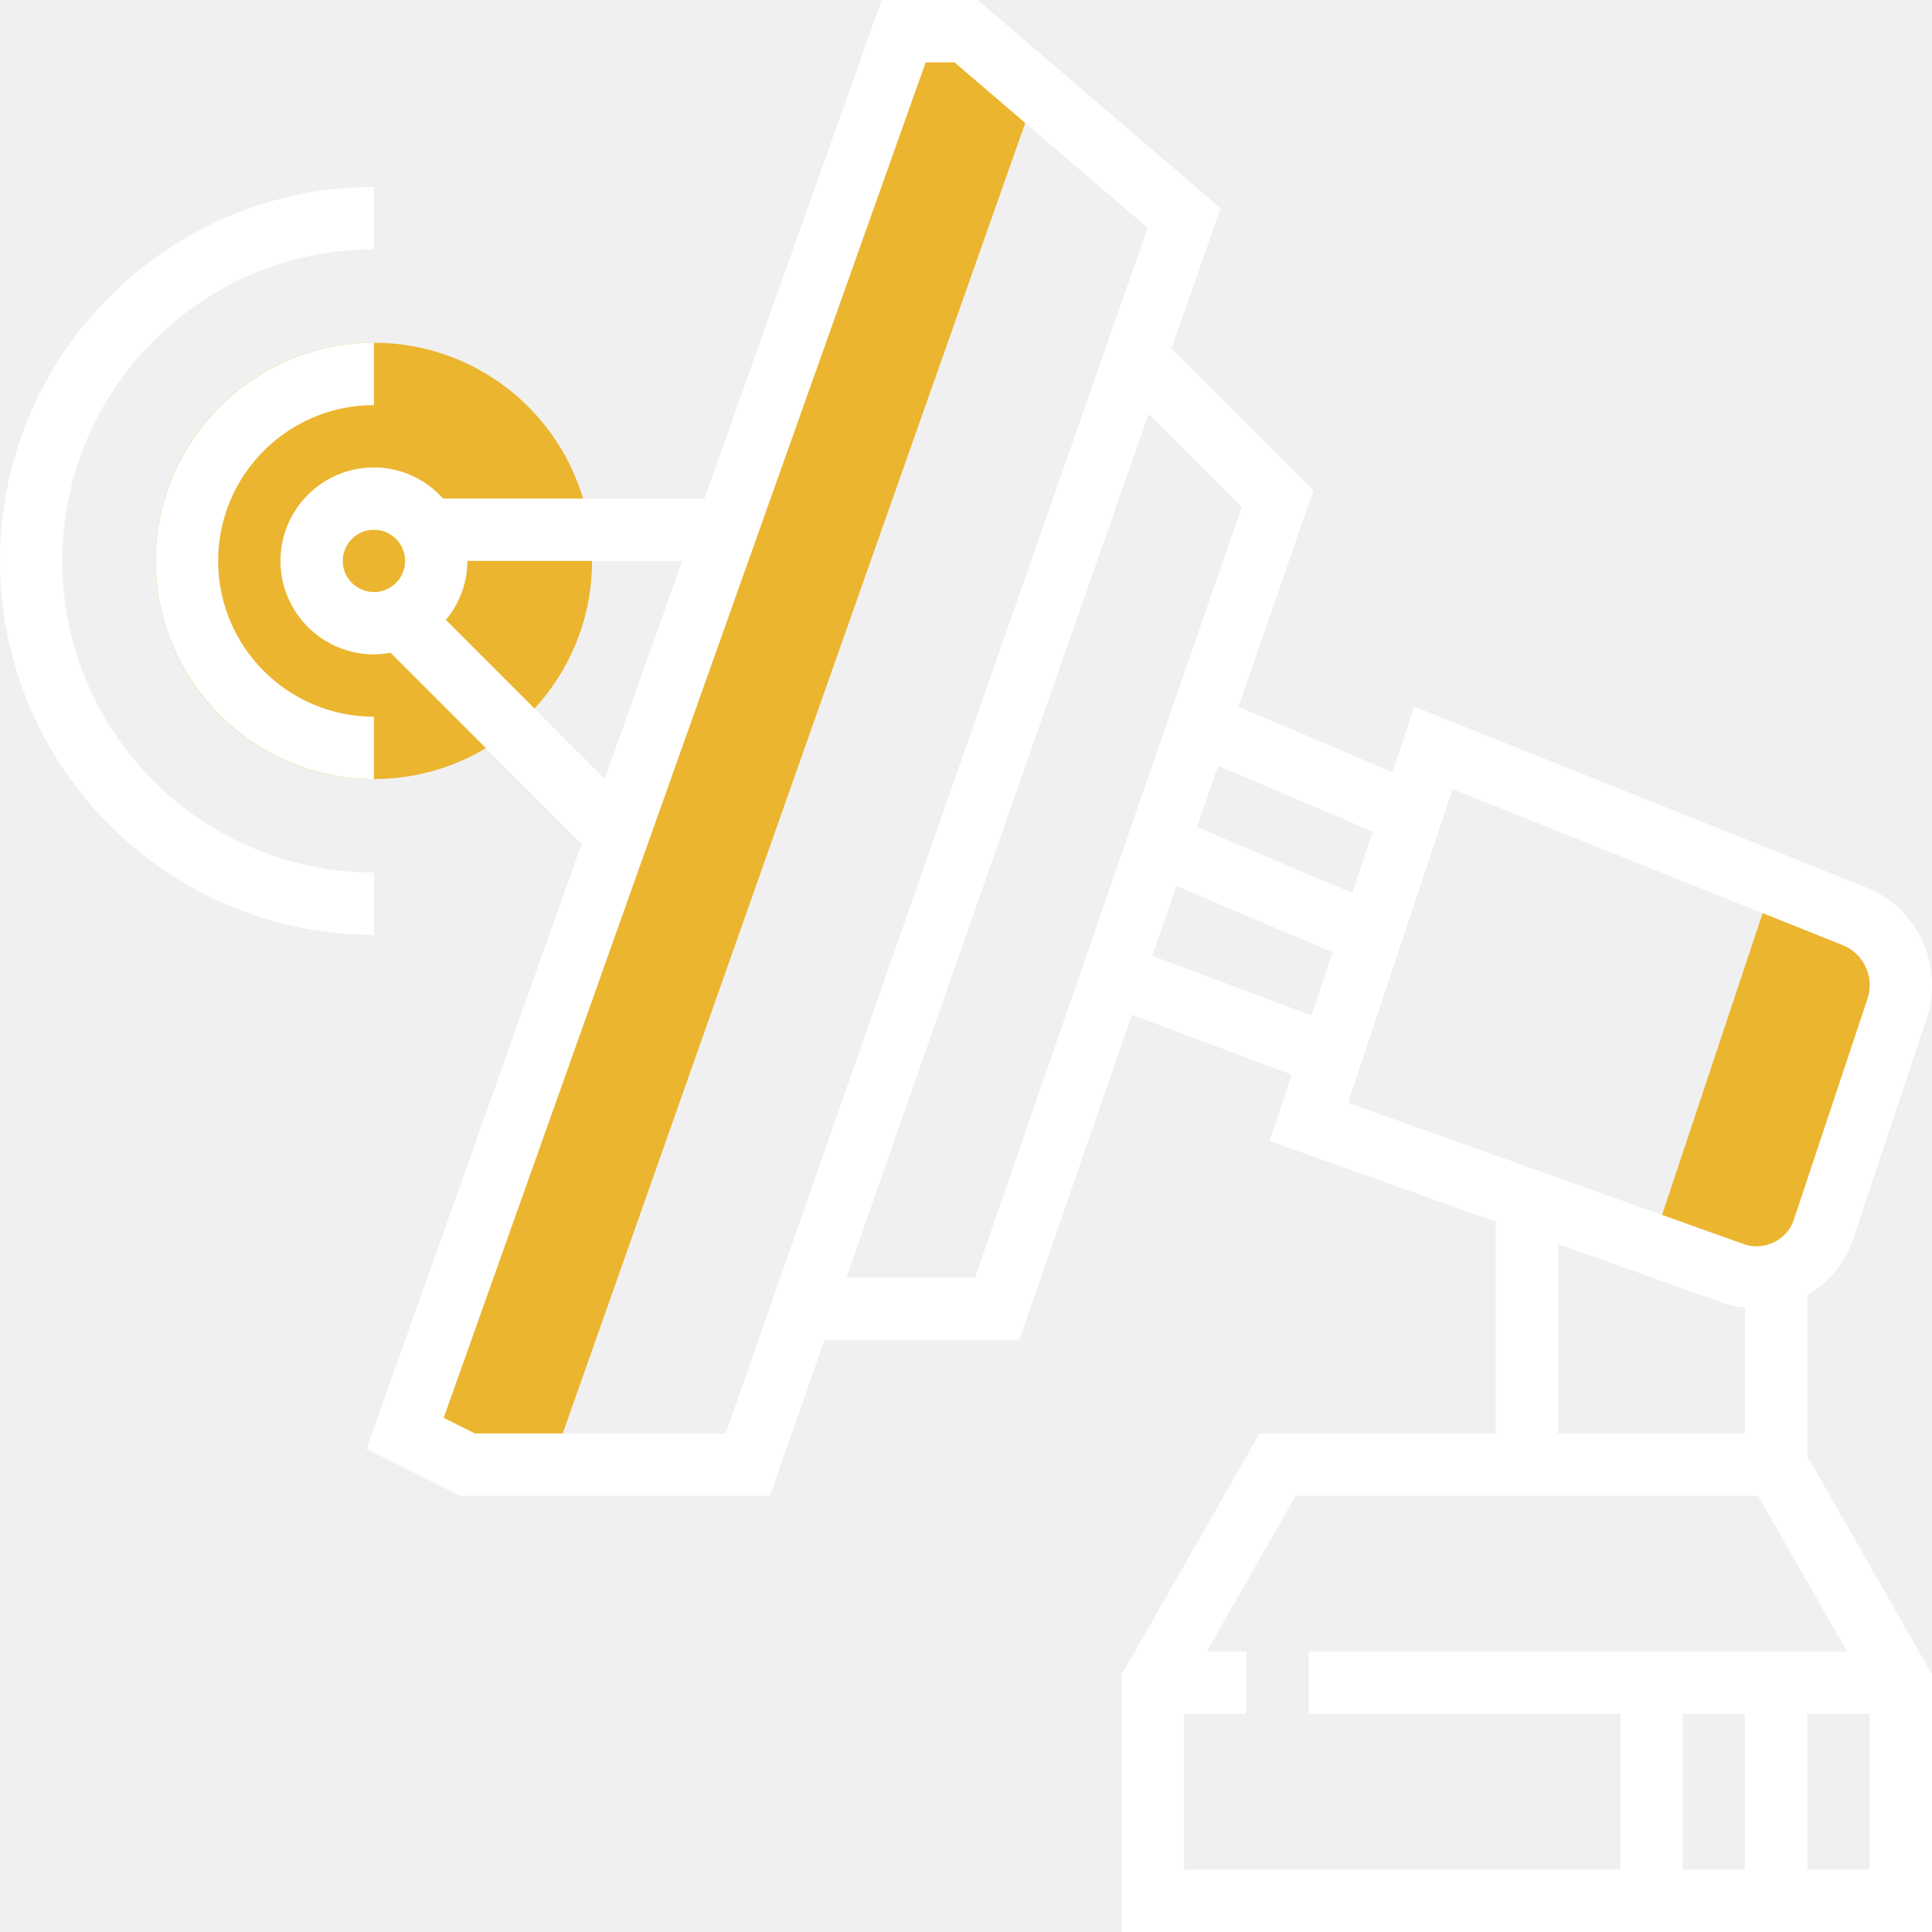
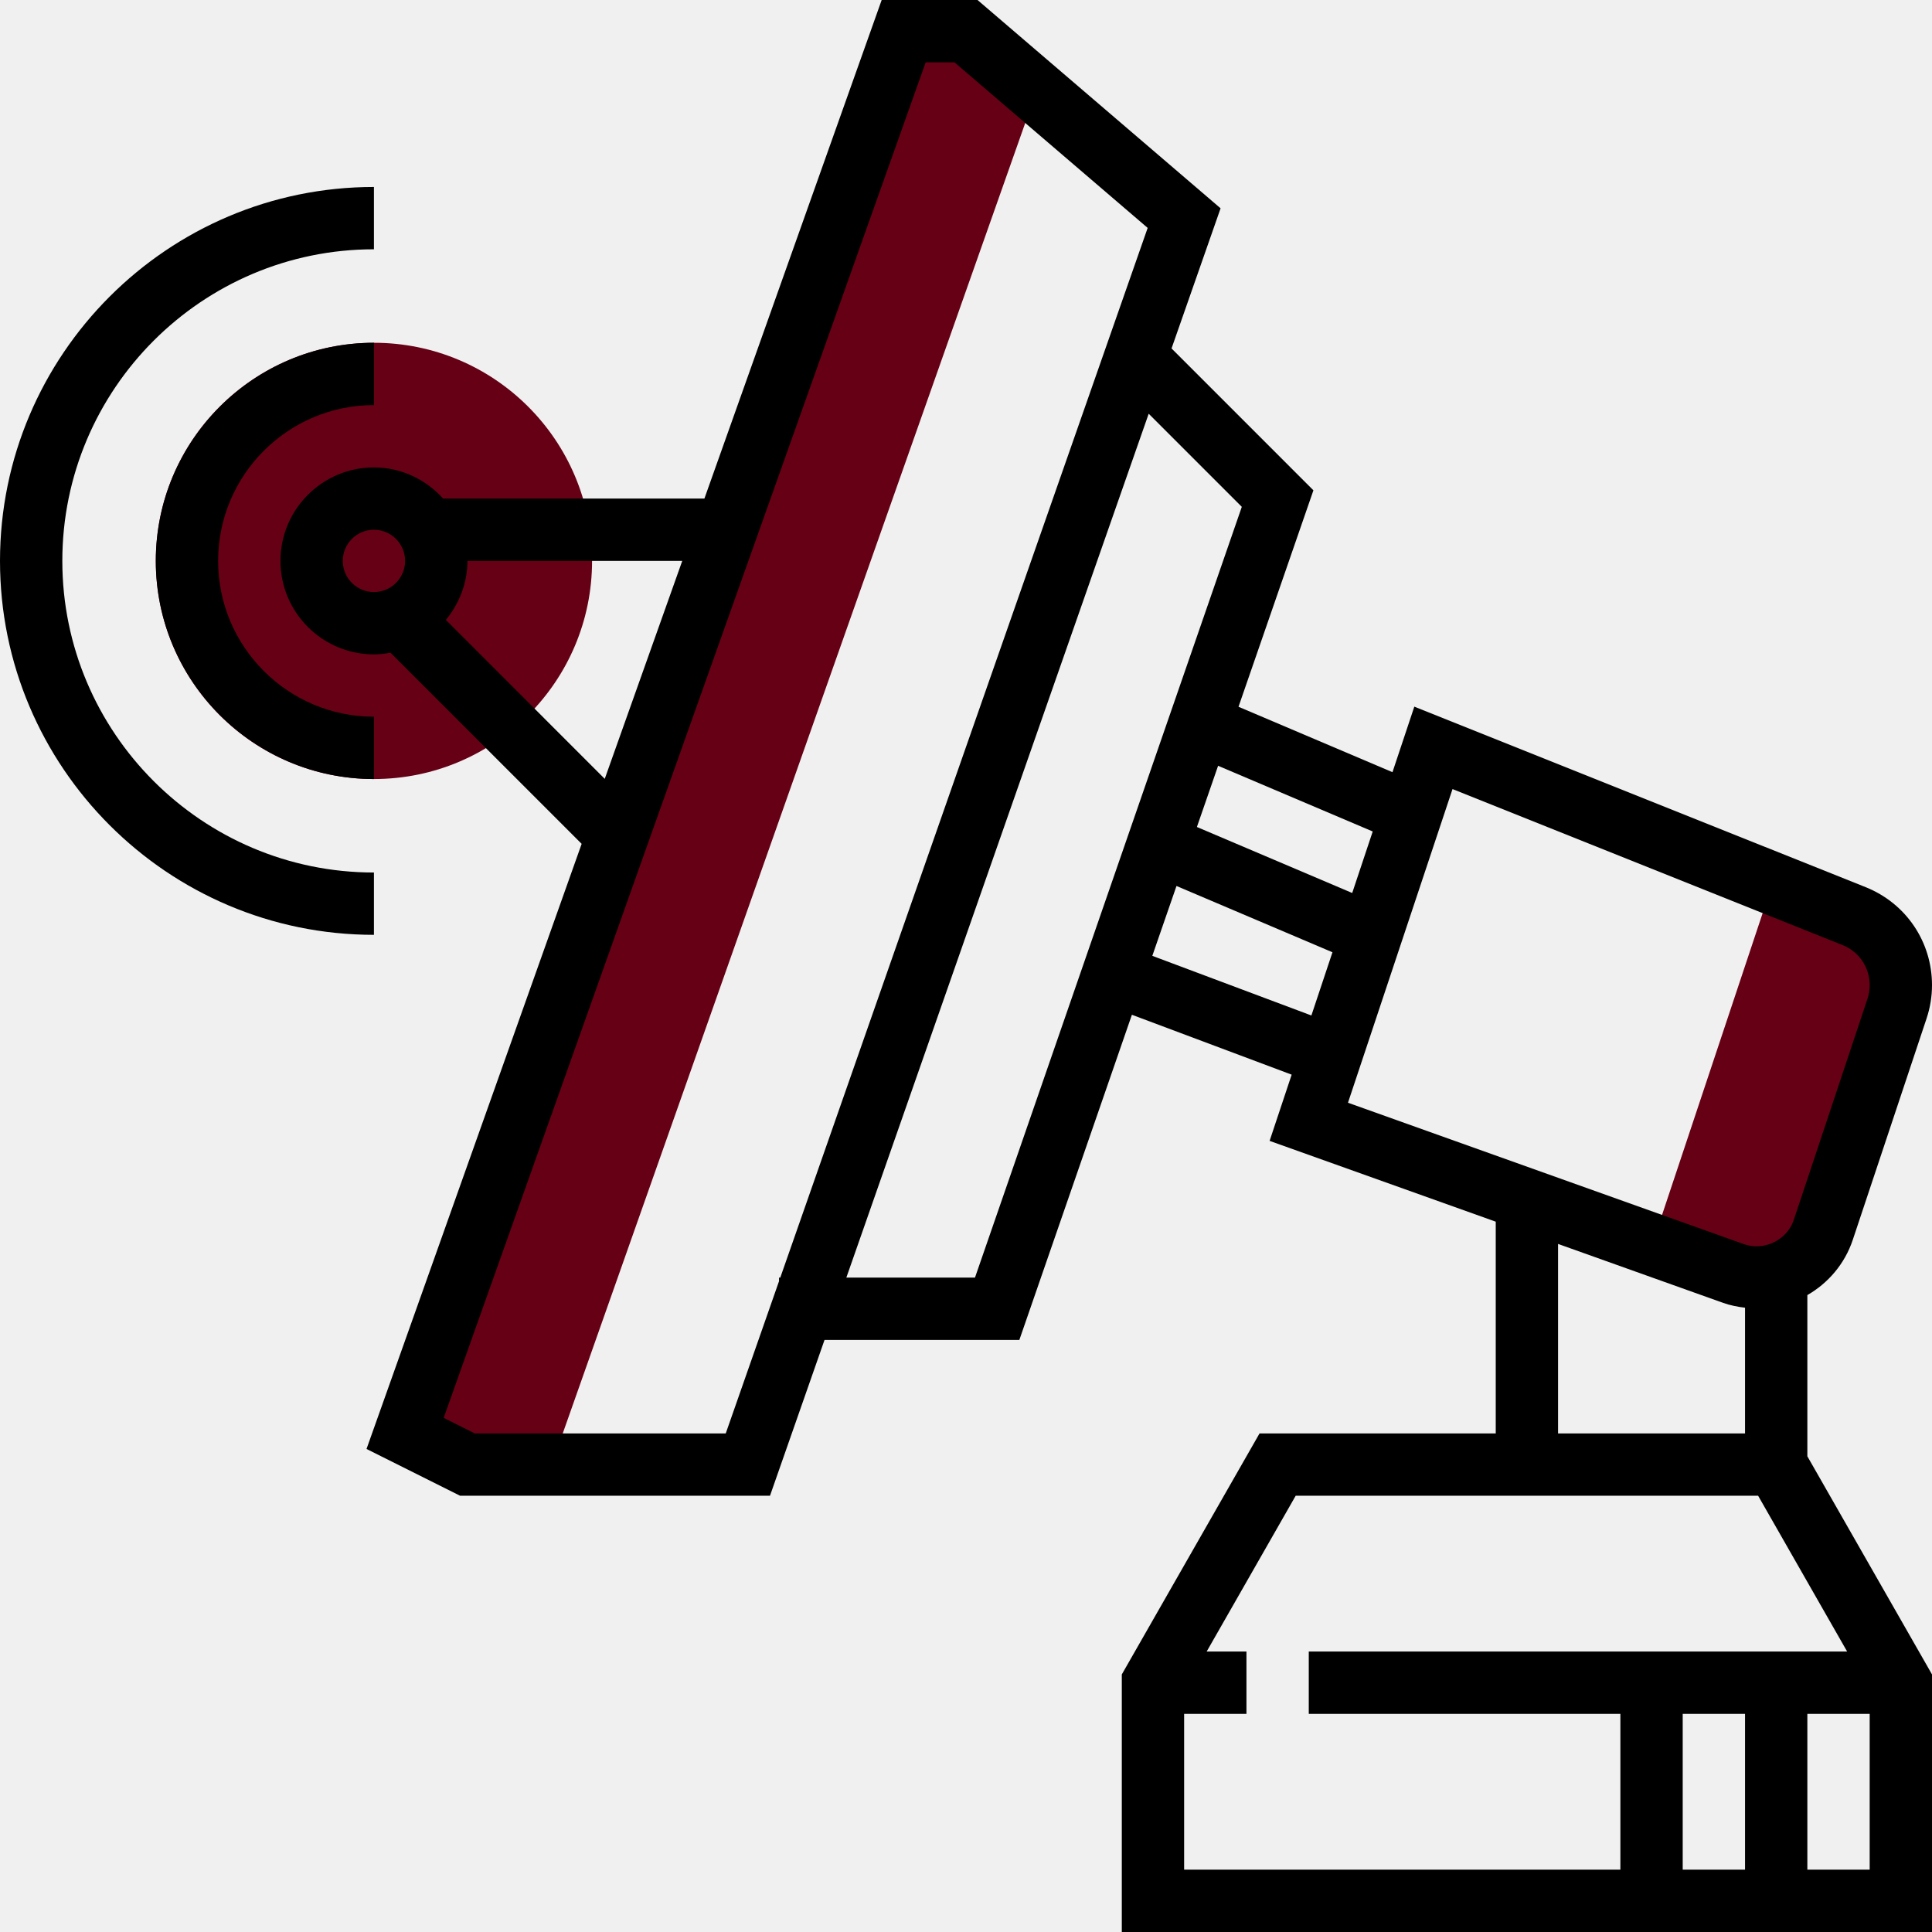
<svg xmlns="http://www.w3.org/2000/svg" version="1.1" id="Capa_1" x="0px" y="0px" viewBox="0 0 496 496" style="enable-background:new 0 0 496 496;" xml:space="preserve">
  <g>
-     <circle style="fill:#ebb530;" cx="96" cy="144" r="56" />
-     <path style="fill:#ebb530;" d="M488,252.904c0-7.792-4.744-14.808-11.984-17.696l-20.96-8.384l-30.888,92.664l20.912,7.464   c1.928,0.688,3.968,1.04,6.016,1.04c7.704,0,14.544-4.928,16.976-12.24l18.944-56.824C487.672,256.992,488,254.952,488,252.904z" />
-     <polygon style="fill:#ebb530;" points="266.072,23.488 248,8 232,8 104,368 120,376 141.648,376 265.88,24  " />
+     <circle style="fill:#660015;" cx="96" cy="144" r="56" />
+     <path style="fill:#660015;" d="M488,252.904c0-7.792-4.744-14.808-11.984-17.696l-20.96-8.384l-30.888,92.664l20.912,7.464   c1.928,0.688,3.968,1.04,6.016,1.04c7.704,0,14.544-4.928,16.976-12.24l18.944-56.824C487.672,256.992,488,254.952,488,252.904z" />
+     <polygon style="fill:#660015;" points="266.072,23.488 248,8 232,8 104,368 120,376 141.648,376 265.88,24  " />
  </g>
-   <path style="fill:#fff;" d="M464,332.488c5.36-3.088,9.608-8.024,11.664-14.192l18.944-56.832c0.92-2.76,1.392-5.632,1.392-8.56  c0-11.136-6.68-20.992-17.016-25.136l-115.888-46.352l-5.608,16.824l-39.528-16.792l19.232-55.568l-36.424-36.424L313.36,53.48  L250.96,0h-24.608L180.84,128h-67.08c-4.392-4.872-10.696-8-17.76-8c-13.232,0-24,10.768-24,24s10.768,24,24,24  c1.456,0,2.872-0.184,4.256-0.432l49.072,49.072L94.096,371.992L118.112,384h79.568l14-40h50.016l28.896-83.48l41.016,15.376  l-5.664,17L384,313.64V368h-60.64L288,429.872V496h208v-66.128l-32-56V332.488z M352.416,213.464l-5.264,15.792l-39.872-16.944  l5.44-15.712L352.416,213.464z M88,144c0-4.416,3.584-8,8-8s8,3.584,8,8s-3.584,8-8,8S88,148.416,88,144z M114.464,159.152  C117.872,155,120,149.776,120,144h55.152l-19.896,55.952L114.464,159.152z M186.32,368h-64.432l-7.984-3.992L237.648,16h7.392  l49.6,42.512L200.32,328H200v0.912L186.32,368z M250.304,328H217.28l77.624-221.784l23.904,23.904L250.304,328z M295.832,245.392  l6.208-17.936l40.04,17.016l-5.408,16.232L295.832,245.392z M372.904,202.576l100.144,40.056c4.216,1.688,6.952,5.72,6.952,10.272  c0,1.192-0.184,2.376-0.56,3.504l-18.944,56.832c-1.712,5.136-7.64,7.984-12.728,6.192l-101.704-36.328L372.904,202.576z   M400,319.352l42.408,15.144c1.816,0.64,3.696,1.008,5.592,1.232V368h-48V319.352z M304,440h16v-16h-10.216l22.856-40h118.72  l22.856,40H336v16h80v40H304V440z M448,440v40h-16v-40H448z M464,480v-40h16v40H464z" />
-   <path style="fill:#fff;" d="M96,224c-44.112,0-80-35.888-80-80s35.888-80,80-80V48C43.064,48,0,91.064,0,144s43.064,96,96,96V224z" />
-   <path style="fill:#fff;" d="M96,104V88c-30.872,0-56,25.128-56,56s25.128,56,56,56v-16c-22.056,0-40-17.944-40-40S73.944,104,96,104z" />
+   <path style="fill:#000;" d="M464,332.488c5.36-3.088,9.608-8.024,11.664-14.192l18.944-56.832c0.92-2.76,1.392-5.632,1.392-8.56  c0-11.136-6.68-20.992-17.016-25.136l-115.888-46.352l-5.608,16.824l-39.528-16.792l19.232-55.568l-36.424-36.424L313.36,53.48  L250.96,0h-24.608L180.84,128h-67.08c-4.392-4.872-10.696-8-17.76-8c-13.232,0-24,10.768-24,24s10.768,24,24,24  c1.456,0,2.872-0.184,4.256-0.432l49.072,49.072L94.096,371.992L118.112,384h79.568l14-40h50.016l28.896-83.48l41.016,15.376  l-5.664,17L384,313.64V368h-60.64L288,429.872V496h208v-66.128l-32-56V332.488z M352.416,213.464l-5.264,15.792l-39.872-16.944  l5.44-15.712L352.416,213.464z M88,144c0-4.416,3.584-8,8-8s8,3.584,8,8s-3.584,8-8,8S88,148.416,88,144z M114.464,159.152  C117.872,155,120,149.776,120,144h55.152l-19.896,55.952L114.464,159.152z M186.32,368h-64.432l-7.984-3.992L237.648,16h7.392  l49.6,42.512L200.32,328H200v0.912L186.32,368z M250.304,328H217.28l77.624-221.784l23.904,23.904L250.304,328z M295.832,245.392  l6.208-17.936l40.04,17.016l-5.408,16.232L295.832,245.392z M372.904,202.576l100.144,40.056c4.216,1.688,6.952,5.72,6.952,10.272  c0,1.192-0.184,2.376-0.56,3.504l-18.944,56.832c-1.712,5.136-7.64,7.984-12.728,6.192l-101.704-36.328L372.904,202.576z   M400,319.352l42.408,15.144c1.816,0.64,3.696,1.008,5.592,1.232V368h-48V319.352z M304,440h16v-16h-10.216l22.856-40h118.72  l22.856,40H336v16h80v40H304V440z M448,440v40h-16v-40H448z M464,480v-40h16v40H464z" />
+   <path style="fill:#000;" d="M96,224c-44.112,0-80-35.888-80-80s35.888-80,80-80V48C43.064,48,0,91.064,0,144s43.064,96,96,96V224z" />
+   <path style="fill:#000;" d="M96,104V88c-30.872,0-56,25.128-56,56s25.128,56,56,56v-16c-22.056,0-40-17.944-40-40S73.944,104,96,104z" />
  <g>
</g>
  <g>
</g>
  <g>
</g>
  <g>
</g>
  <g>
</g>
  <g>
</g>
  <g>
</g>
  <g>
</g>
  <g>
</g>
  <g>
</g>
  <g>
</g>
  <g>
</g>
  <g>
</g>
  <g>
</g>
  <g>
</g>
</svg>
